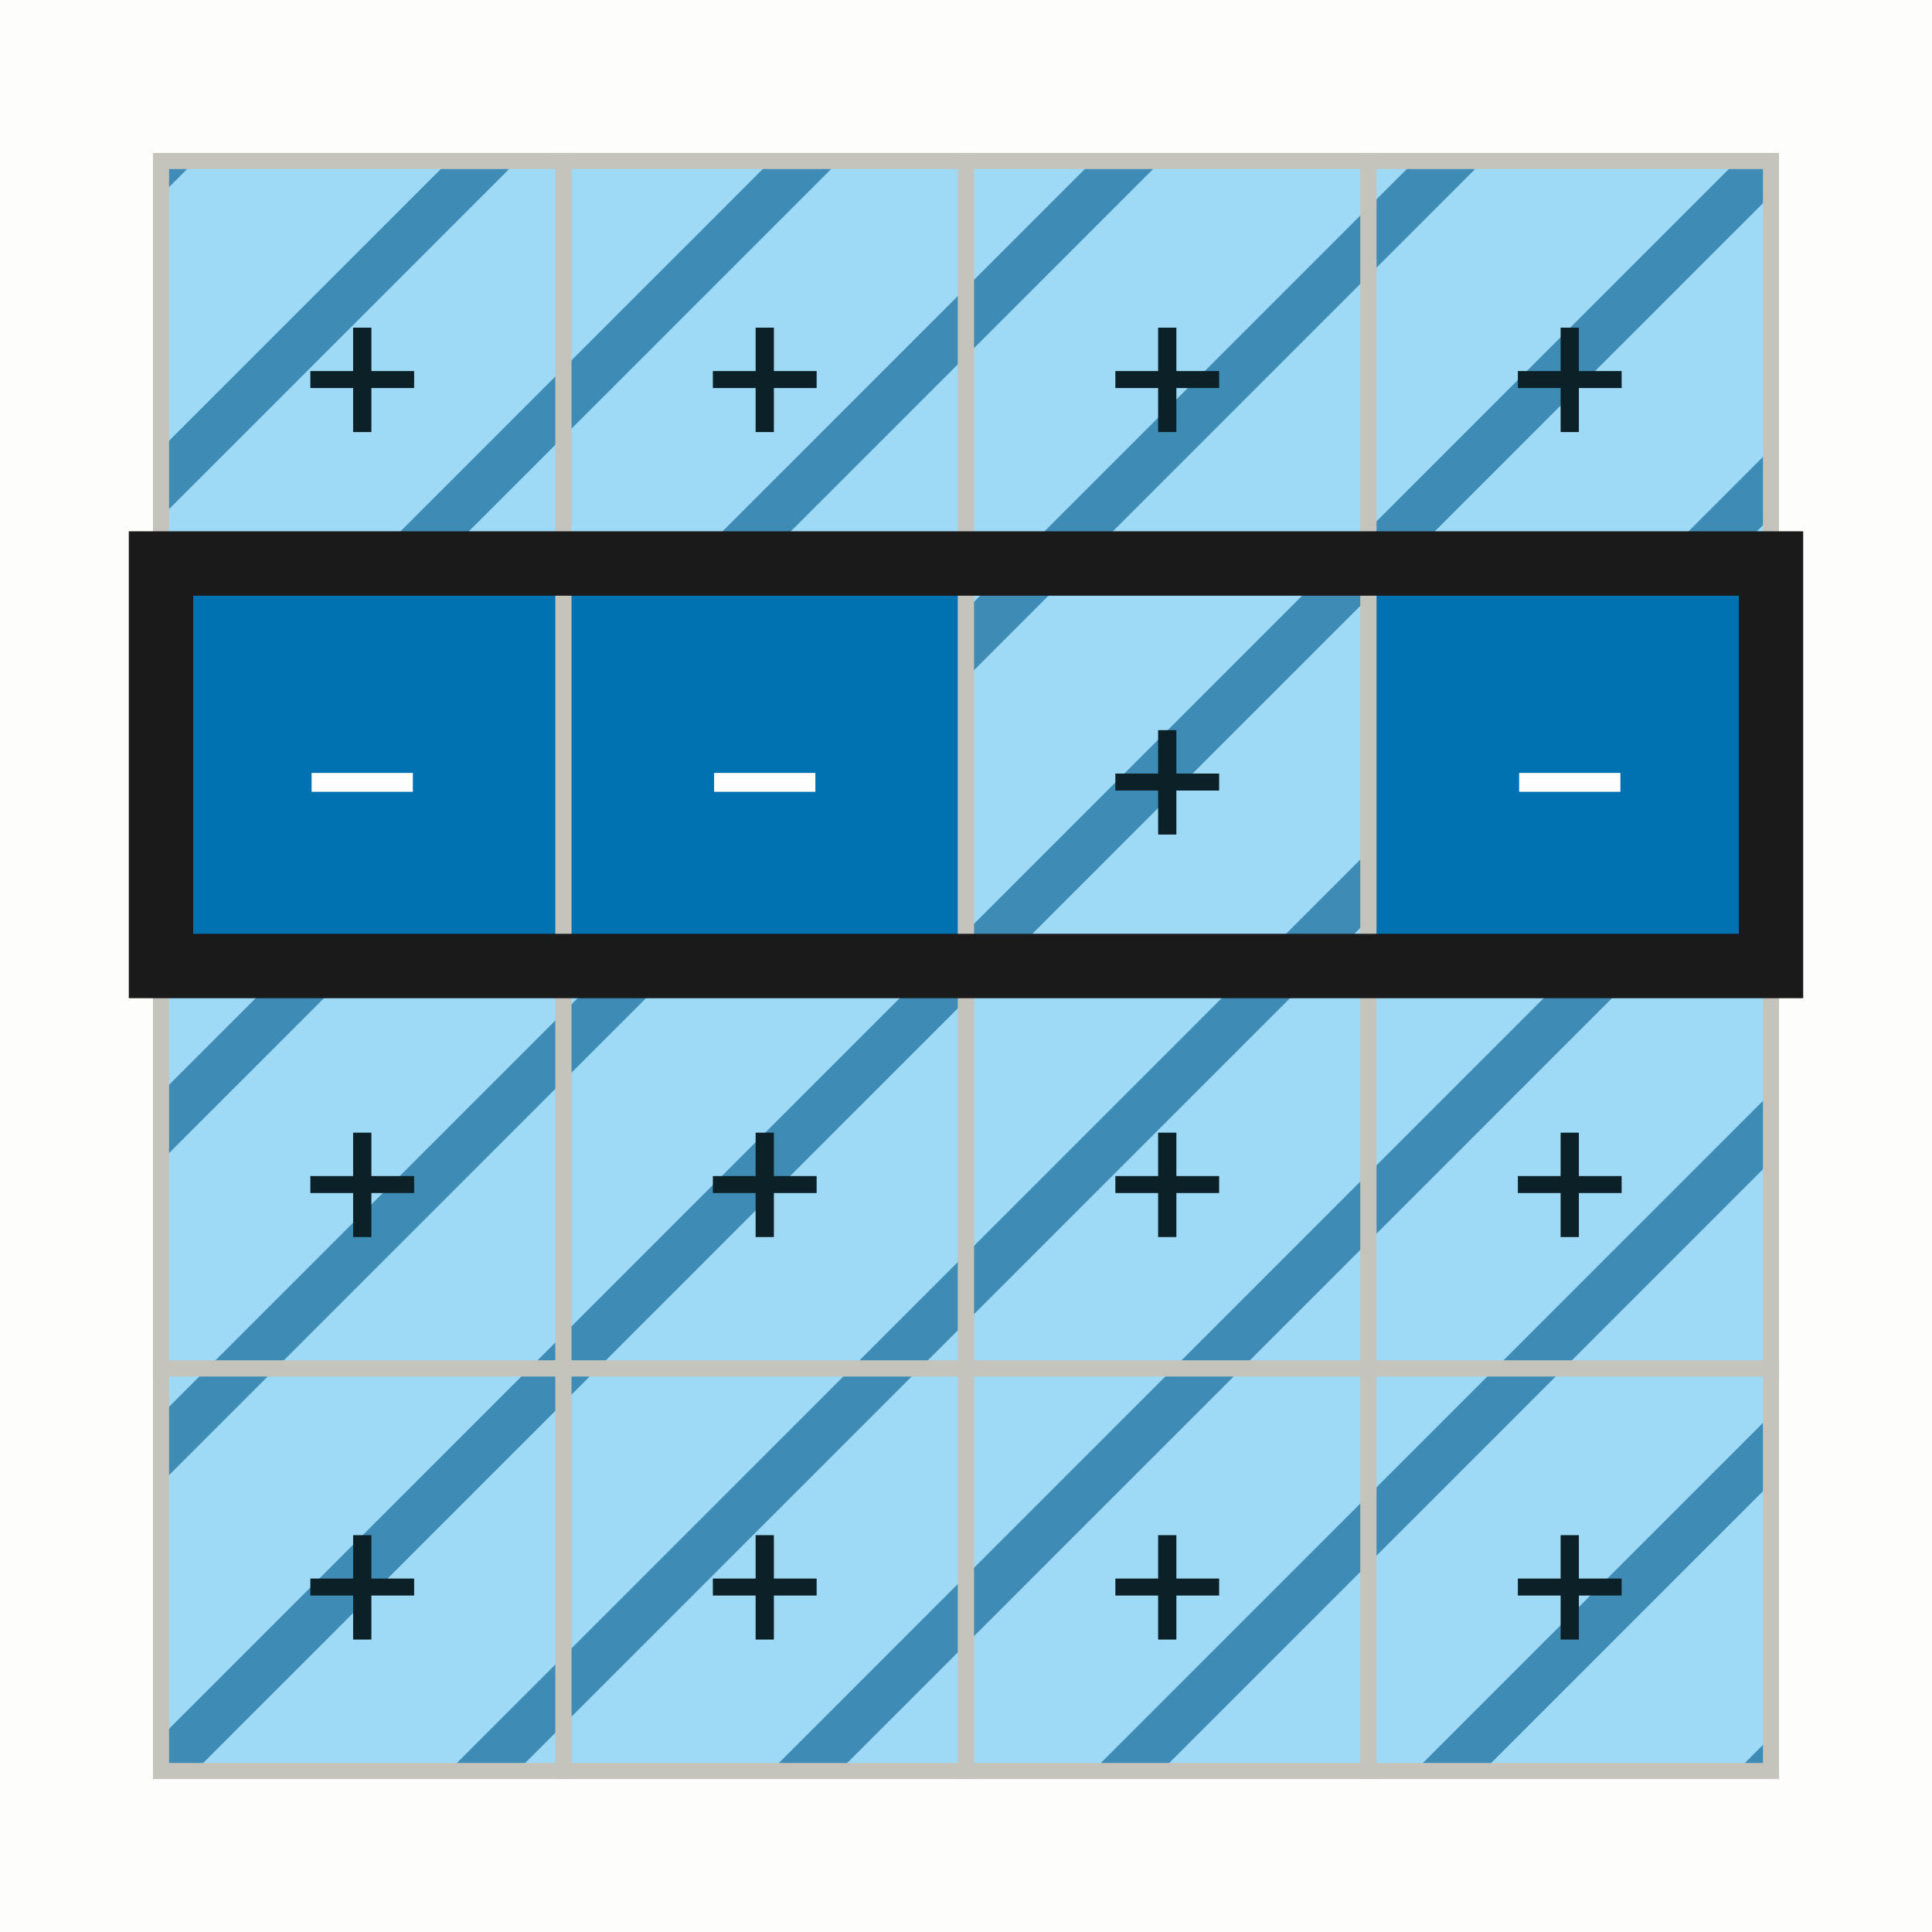
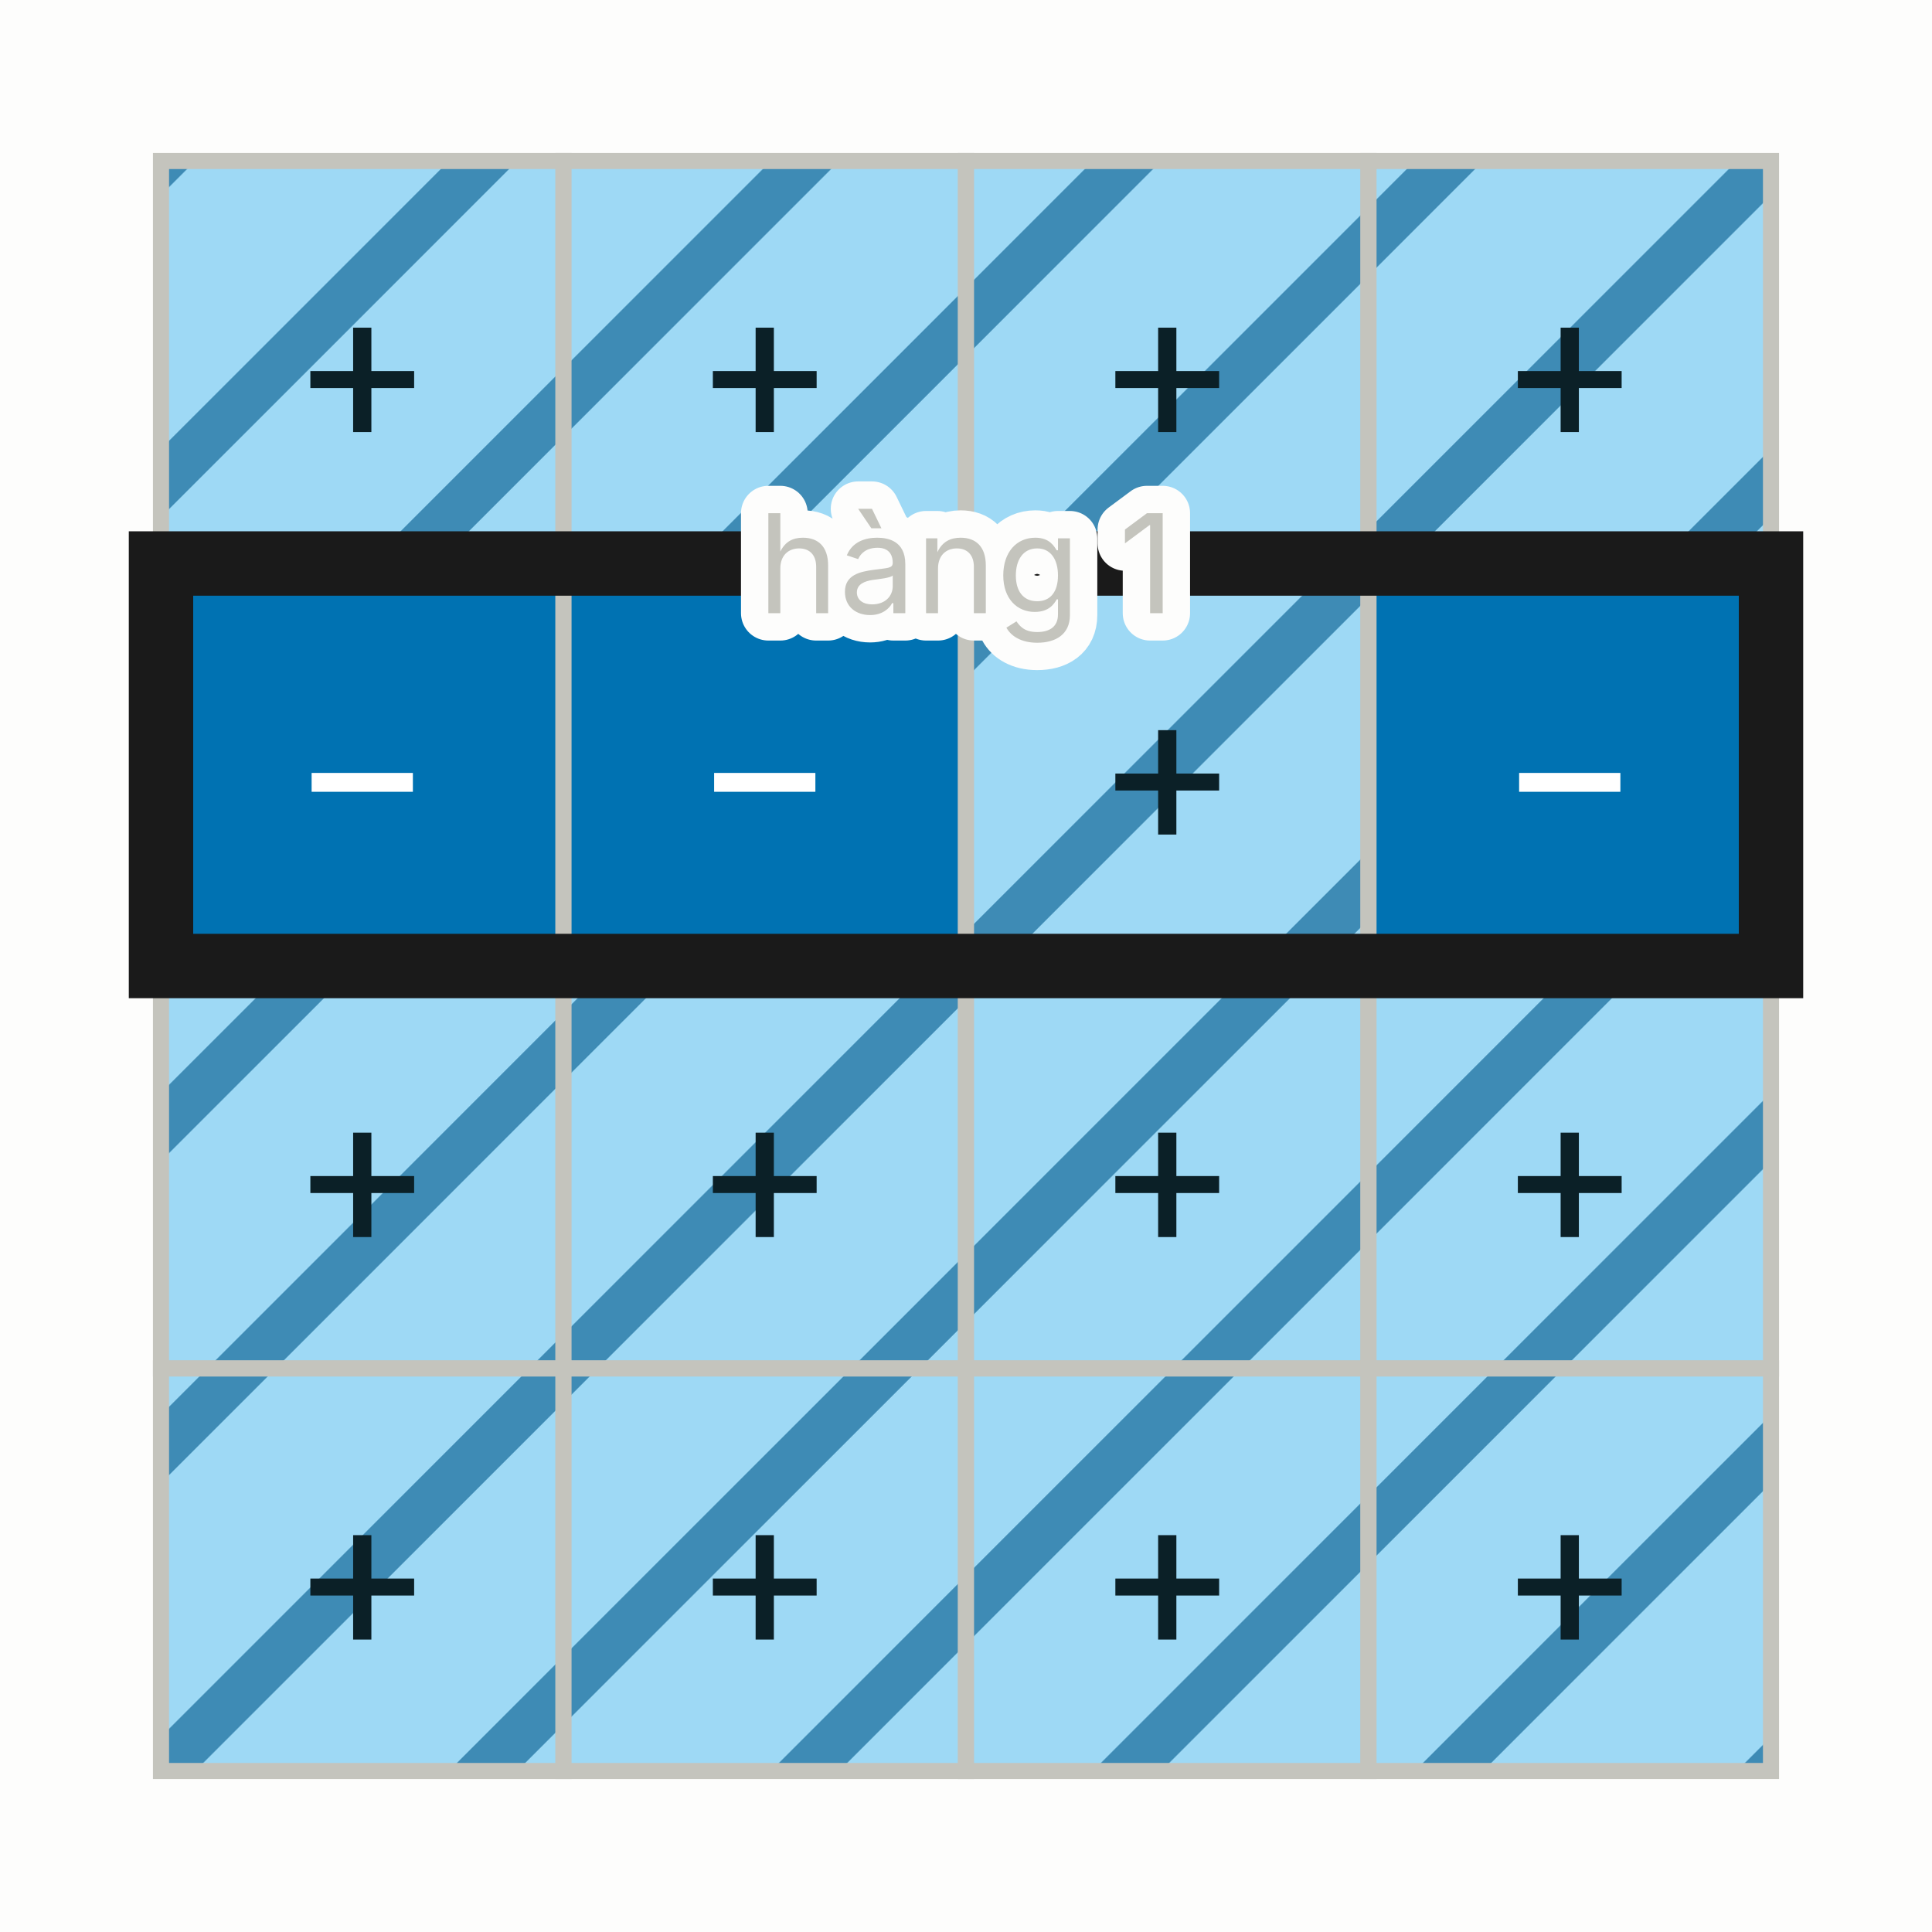
<svg xmlns="http://www.w3.org/2000/svg" viewBox="-4 -4 48 48">
  <rect fill="#FDFDFC" height="48" width="48" x="-4" y="-4" />
  <defs>
    <pattern height="8" id="cv-pat-1" patternUnits="userSpaceOnUse" width="8">
      <rect fill="#0072B2" height="8" width="8" />
    </pattern>
    <pattern height="8" id="cv-pat-2" patternUnits="userSpaceOnUse" width="8">
      <rect fill="#9ED9F5" height="8" width="8" />
      <line stroke="#3E8BB5" stroke-width="1.2" x1="0" x2="8" y1="8" y2="0" />
      <line stroke="#3E8BB5" stroke-width="1.2" x1="-1" x2="1" y1="1" y2="-1" />
      <line stroke="#3E8BB5" stroke-width="1.2" x1="7" x2="9" y1="9" y2="7" />
    </pattern>
    <pattern height="8" id="cv-pat-3" patternUnits="userSpaceOnUse" width="8">
      <rect fill="#D55E00" height="8" width="8" />
      <line stroke="#8A3D00" stroke-width="1.2" x1="0" x2="8" y1="0" y2="8" />
      <line stroke="#8A3D00" stroke-width="1.2" x1="-1" x2="1" y1="7" y2="9" />
      <line stroke="#8A3D00" stroke-width="1.2" x1="7" x2="9" y1="-1" y2="1" />
    </pattern>
    <pattern height="8" id="cv-pat-4" patternUnits="userSpaceOnUse" width="8">
      <rect fill="#009E73" height="8" width="8" />
      <circle cx="4" cy="4" fill="#006147" r="1.4" />
    </pattern>
    <pattern height="8" id="cv-pat-5" patternUnits="userSpaceOnUse" width="8">
      <rect fill="#E69F00" height="8" width="8" />
      <line stroke="#9A6B00" stroke-width="1.2" x1="0" x2="8" y1="4" y2="4" />
      <line stroke="#9A6B00" stroke-width="1.2" x1="4" x2="4" y1="0" y2="8" />
    </pattern>
    <pattern height="8" id="cv-pat-6" patternUnits="userSpaceOnUse" width="8">
      <rect fill="#CC79A7" height="8" width="8" />
      <line stroke="#8A4E70" stroke-width="1.2" x1="0" x2="8" y1="4" y2="4" />
    </pattern>
    <pattern height="8" id="cv-pat-7" patternUnits="userSpaceOnUse" width="8">
      <rect fill="#F0E442" height="8" width="8" />
      <line stroke="#9C9400" stroke-width="1.2" x1="4" x2="4" y1="0" y2="8" />
    </pattern>
    <pattern height="8" id="cv-pat-8" patternUnits="userSpaceOnUse" width="8">
      <rect fill="#3A3A3A" height="8" width="8" />
      <line stroke="#000000" stroke-width="1.2" x1="0" x2="8" y1="0" y2="8" />
      <line stroke="#000000" stroke-width="1.2" x1="0" x2="8" y1="8" y2="0" />
    </pattern>
  </defs>
  <g class="cv-cells">
    <rect fill="url(#cv-pat-2)" height="10" stroke="#C4C4BD" stroke-width="0.4" width="10" x="0" y="0" />
    <text data-el="cell-0-0" dominant-baseline="central" fill="#0B2027" font-family="'Inter', 'Segoe UI', system-ui, sans-serif" font-size="5.5" text-anchor="middle" x="5" y="5">+</text>
    <rect fill="url(#cv-pat-2)" height="10" stroke="#C4C4BD" stroke-width="0.4" width="10" x="10" y="0" />
    <text data-el="cell-0-1" dominant-baseline="central" fill="#0B2027" font-family="'Inter', 'Segoe UI', system-ui, sans-serif" font-size="5.5" text-anchor="middle" x="15" y="5">+</text>
    <rect fill="url(#cv-pat-2)" height="10" stroke="#C4C4BD" stroke-width="0.4" width="10" x="20" y="0" />
    <text data-el="cell-0-2" dominant-baseline="central" fill="#0B2027" font-family="'Inter', 'Segoe UI', system-ui, sans-serif" font-size="5.5" text-anchor="middle" x="25" y="5">+</text>
    <rect fill="url(#cv-pat-2)" height="10" stroke="#C4C4BD" stroke-width="0.4" width="10" x="30" y="0" />
    <text data-el="cell-0-3" dominant-baseline="central" fill="#0B2027" font-family="'Inter', 'Segoe UI', system-ui, sans-serif" font-size="5.5" text-anchor="middle" x="35" y="5">+</text>
    <rect fill="url(#cv-pat-1)" height="10" stroke="#C4C4BD" stroke-width="0.4" width="10" x="0" y="10" />
    <text data-el="cell-1-0" dominant-baseline="central" fill="#FFFFFF" font-family="'Inter', 'Segoe UI', system-ui, sans-serif" font-size="5.5" text-anchor="middle" x="5" y="15">−</text>
    <rect fill="url(#cv-pat-1)" height="10" stroke="#C4C4BD" stroke-width="0.4" width="10" x="10" y="10" />
    <text data-el="cell-1-1" dominant-baseline="central" fill="#FFFFFF" font-family="'Inter', 'Segoe UI', system-ui, sans-serif" font-size="5.5" text-anchor="middle" x="15" y="15">−</text>
    <rect fill="url(#cv-pat-2)" height="10" stroke="#C4C4BD" stroke-width="0.4" width="10" x="20" y="10" />
    <text data-el="cell-1-2" dominant-baseline="central" fill="#0B2027" font-family="'Inter', 'Segoe UI', system-ui, sans-serif" font-size="5.5" text-anchor="middle" x="25" y="15">+</text>
    <rect fill="url(#cv-pat-1)" height="10" stroke="#C4C4BD" stroke-width="0.4" width="10" x="30" y="10" />
    <text data-el="cell-1-3" dominant-baseline="central" fill="#FFFFFF" font-family="'Inter', 'Segoe UI', system-ui, sans-serif" font-size="5.5" text-anchor="middle" x="35" y="15">−</text>
    <rect fill="url(#cv-pat-2)" height="10" stroke="#C4C4BD" stroke-width="0.4" width="10" x="0" y="20" />
    <text data-el="cell-2-0" dominant-baseline="central" fill="#0B2027" font-family="'Inter', 'Segoe UI', system-ui, sans-serif" font-size="5.5" text-anchor="middle" x="5" y="25">+</text>
    <rect fill="url(#cv-pat-2)" height="10" stroke="#C4C4BD" stroke-width="0.4" width="10" x="10" y="20" />
    <text data-el="cell-2-1" dominant-baseline="central" fill="#0B2027" font-family="'Inter', 'Segoe UI', system-ui, sans-serif" font-size="5.5" text-anchor="middle" x="15" y="25">+</text>
    <rect fill="url(#cv-pat-2)" height="10" stroke="#C4C4BD" stroke-width="0.4" width="10" x="20" y="20" />
    <text data-el="cell-2-2" dominant-baseline="central" fill="#0B2027" font-family="'Inter', 'Segoe UI', system-ui, sans-serif" font-size="5.5" text-anchor="middle" x="25" y="25">+</text>
    <rect fill="url(#cv-pat-2)" height="10" stroke="#C4C4BD" stroke-width="0.4" width="10" x="30" y="20" />
    <text data-el="cell-2-3" dominant-baseline="central" fill="#0B2027" font-family="'Inter', 'Segoe UI', system-ui, sans-serif" font-size="5.5" text-anchor="middle" x="35" y="25">+</text>
    <rect fill="url(#cv-pat-2)" height="10" stroke="#C4C4BD" stroke-width="0.4" width="10" x="0" y="30" />
    <text data-el="cell-3-0" dominant-baseline="central" fill="#0B2027" font-family="'Inter', 'Segoe UI', system-ui, sans-serif" font-size="5.5" text-anchor="middle" x="5" y="35">+</text>
    <rect fill="url(#cv-pat-2)" height="10" stroke="#C4C4BD" stroke-width="0.4" width="10" x="10" y="30" />
    <text data-el="cell-3-1" dominant-baseline="central" fill="#0B2027" font-family="'Inter', 'Segoe UI', system-ui, sans-serif" font-size="5.5" text-anchor="middle" x="15" y="35">+</text>
    <rect fill="url(#cv-pat-2)" height="10" stroke="#C4C4BD" stroke-width="0.4" width="10" x="20" y="30" />
    <text data-el="cell-3-2" dominant-baseline="central" fill="#0B2027" font-family="'Inter', 'Segoe UI', system-ui, sans-serif" font-size="5.5" text-anchor="middle" x="25" y="35">+</text>
    <rect fill="url(#cv-pat-2)" height="10" stroke="#C4C4BD" stroke-width="0.4" width="10" x="30" y="30" />
    <text data-el="cell-3-3" dominant-baseline="central" fill="#0B2027" font-family="'Inter', 'Segoe UI', system-ui, sans-serif" font-size="5.5" text-anchor="middle" x="35" y="35">+</text>
  </g>
  <g class="cv-elements">
    <g>
      <path d="M0 10L10 10M0 20L10 20M0 10L0 20M10 10L20 10M10 20L20 20M20 10L30 10M20 20L30 20M30 10L40 10M30 20L40 20M40 10L40 20" fill="none" paint-order="stroke" stroke="#1A1A1A" stroke-linecap="square" stroke-width="1.6" />
+       <text dominant-baseline="central" fill="#C4C4BD" font-family="'Inter', 'Segoe UI', system-ui, sans-serif" font-size="3.4" paint-order="stroke" stroke="#FDFDFC" stroke-linejoin="round" stroke-width="1.36" text-anchor="middle" x="20" y="10">hàng 1</text>
    </g>
  </g>
</svg>
